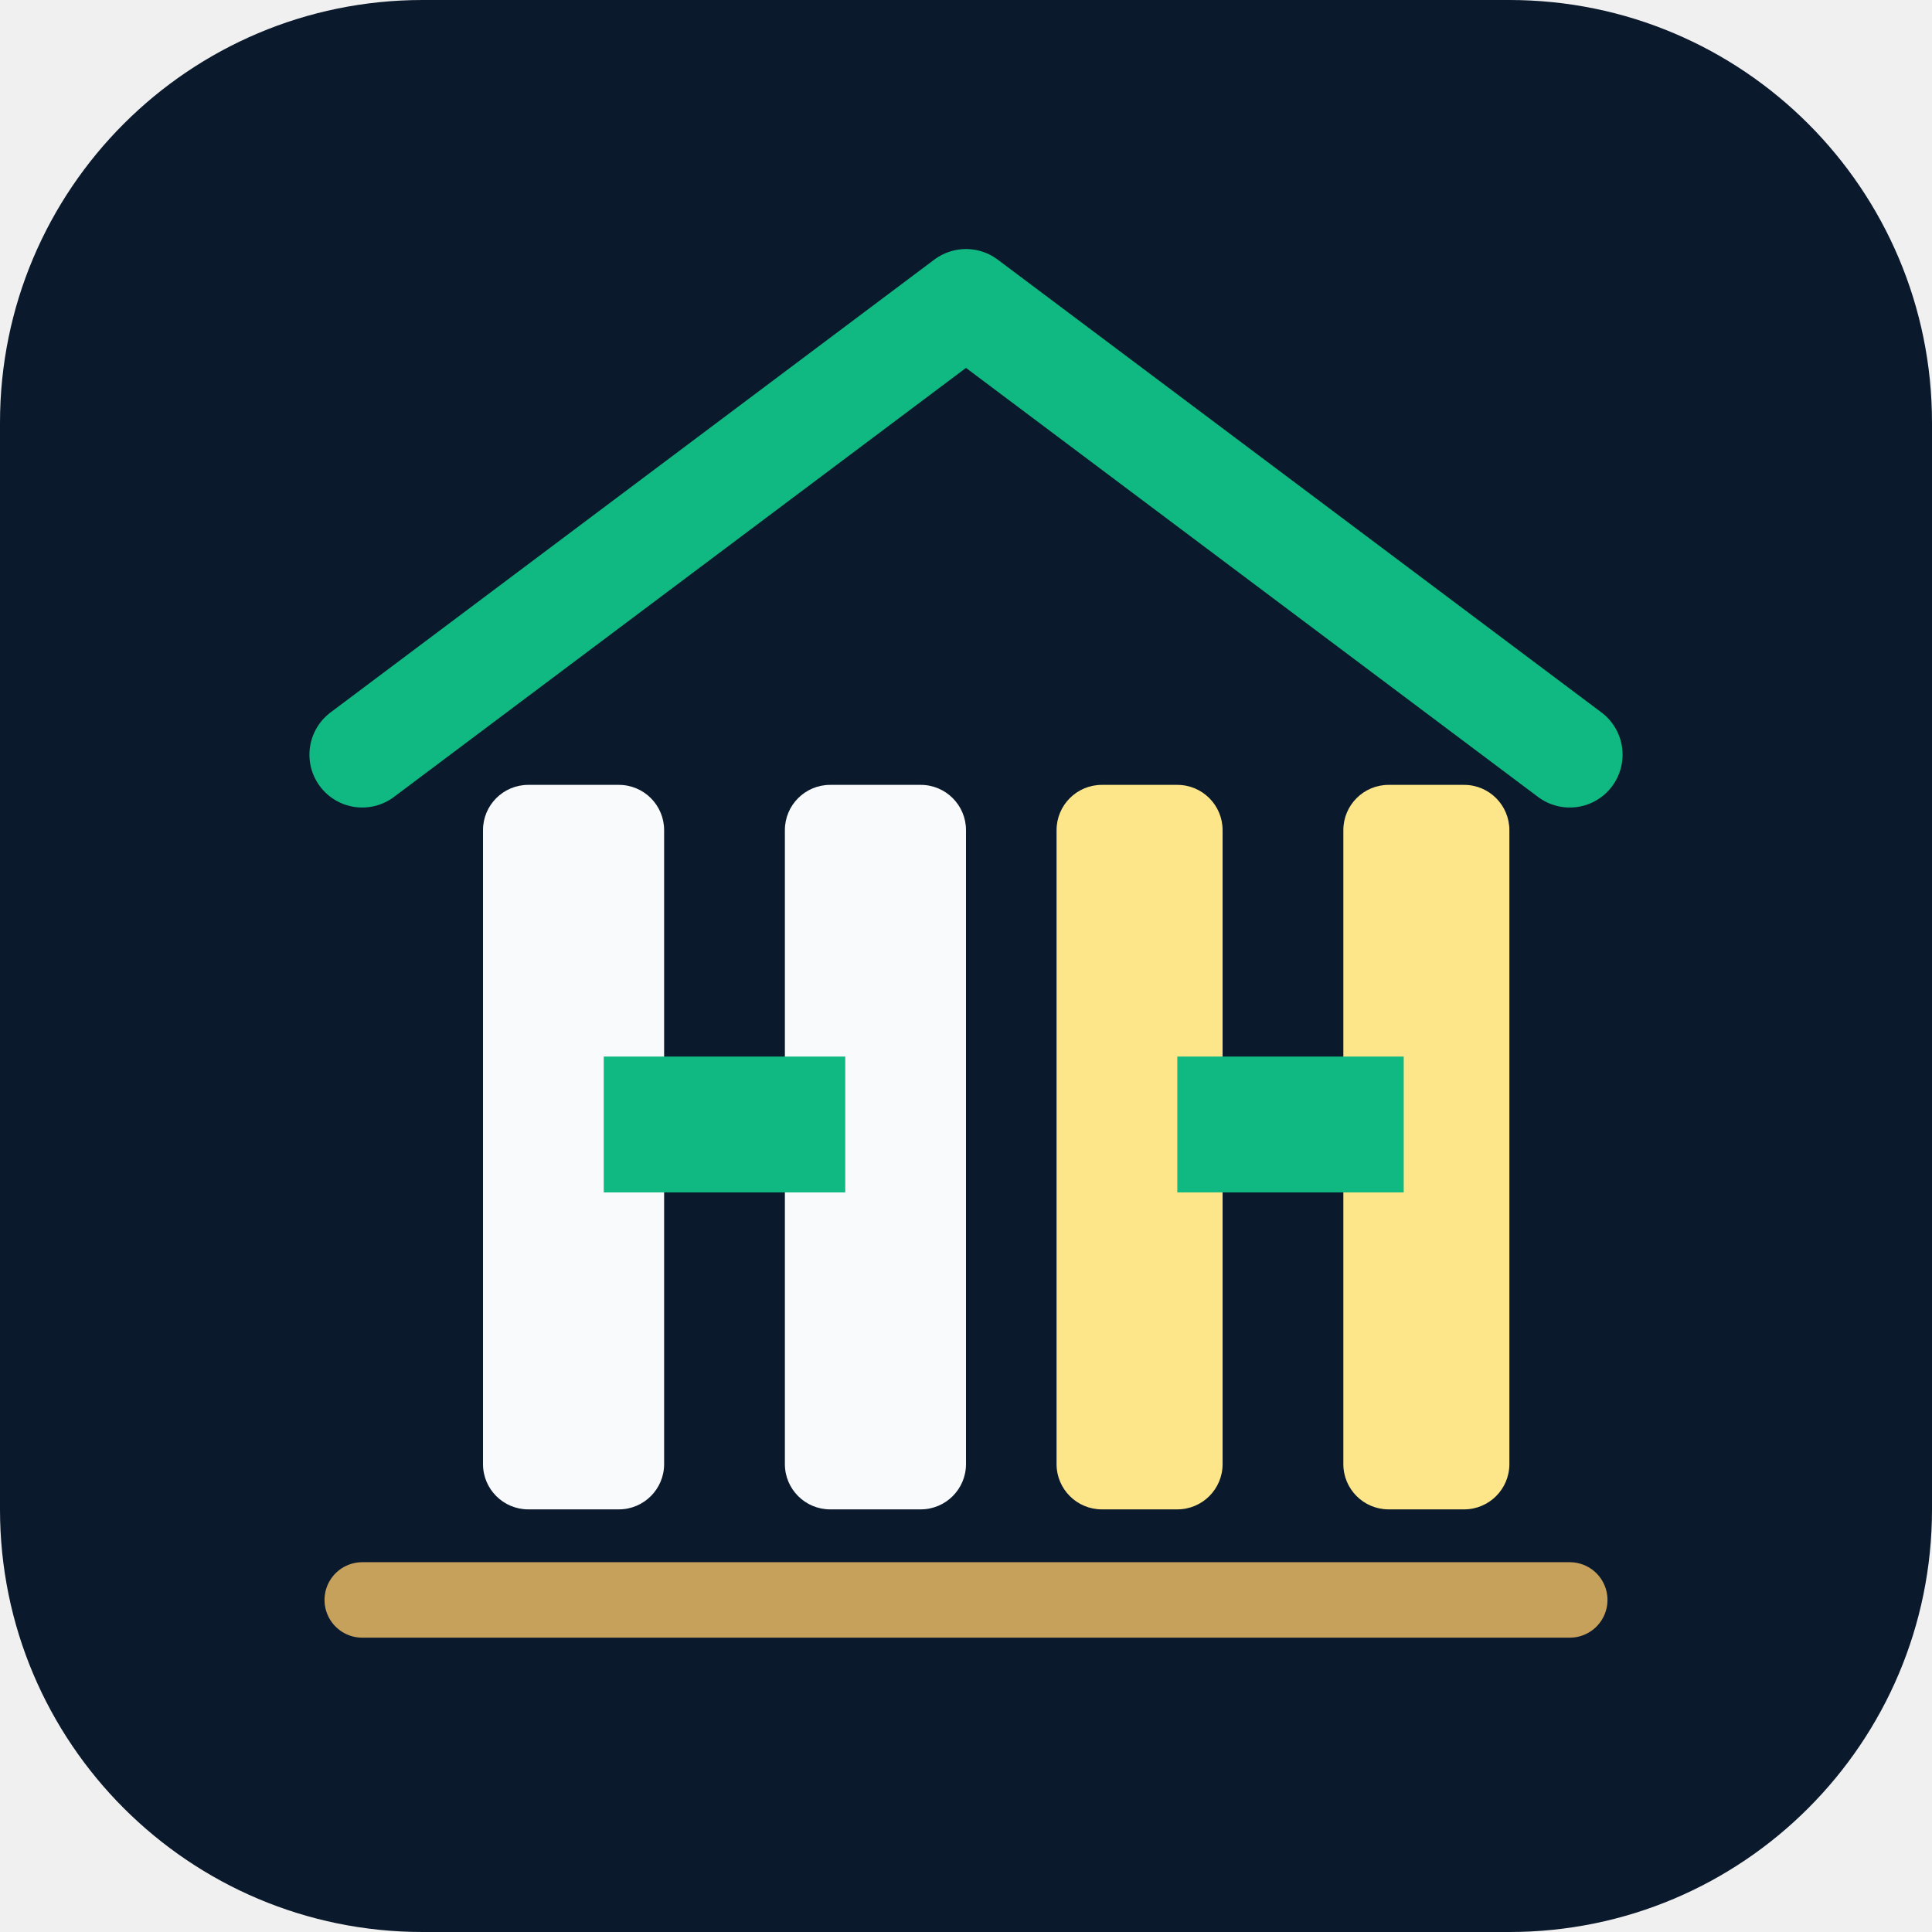
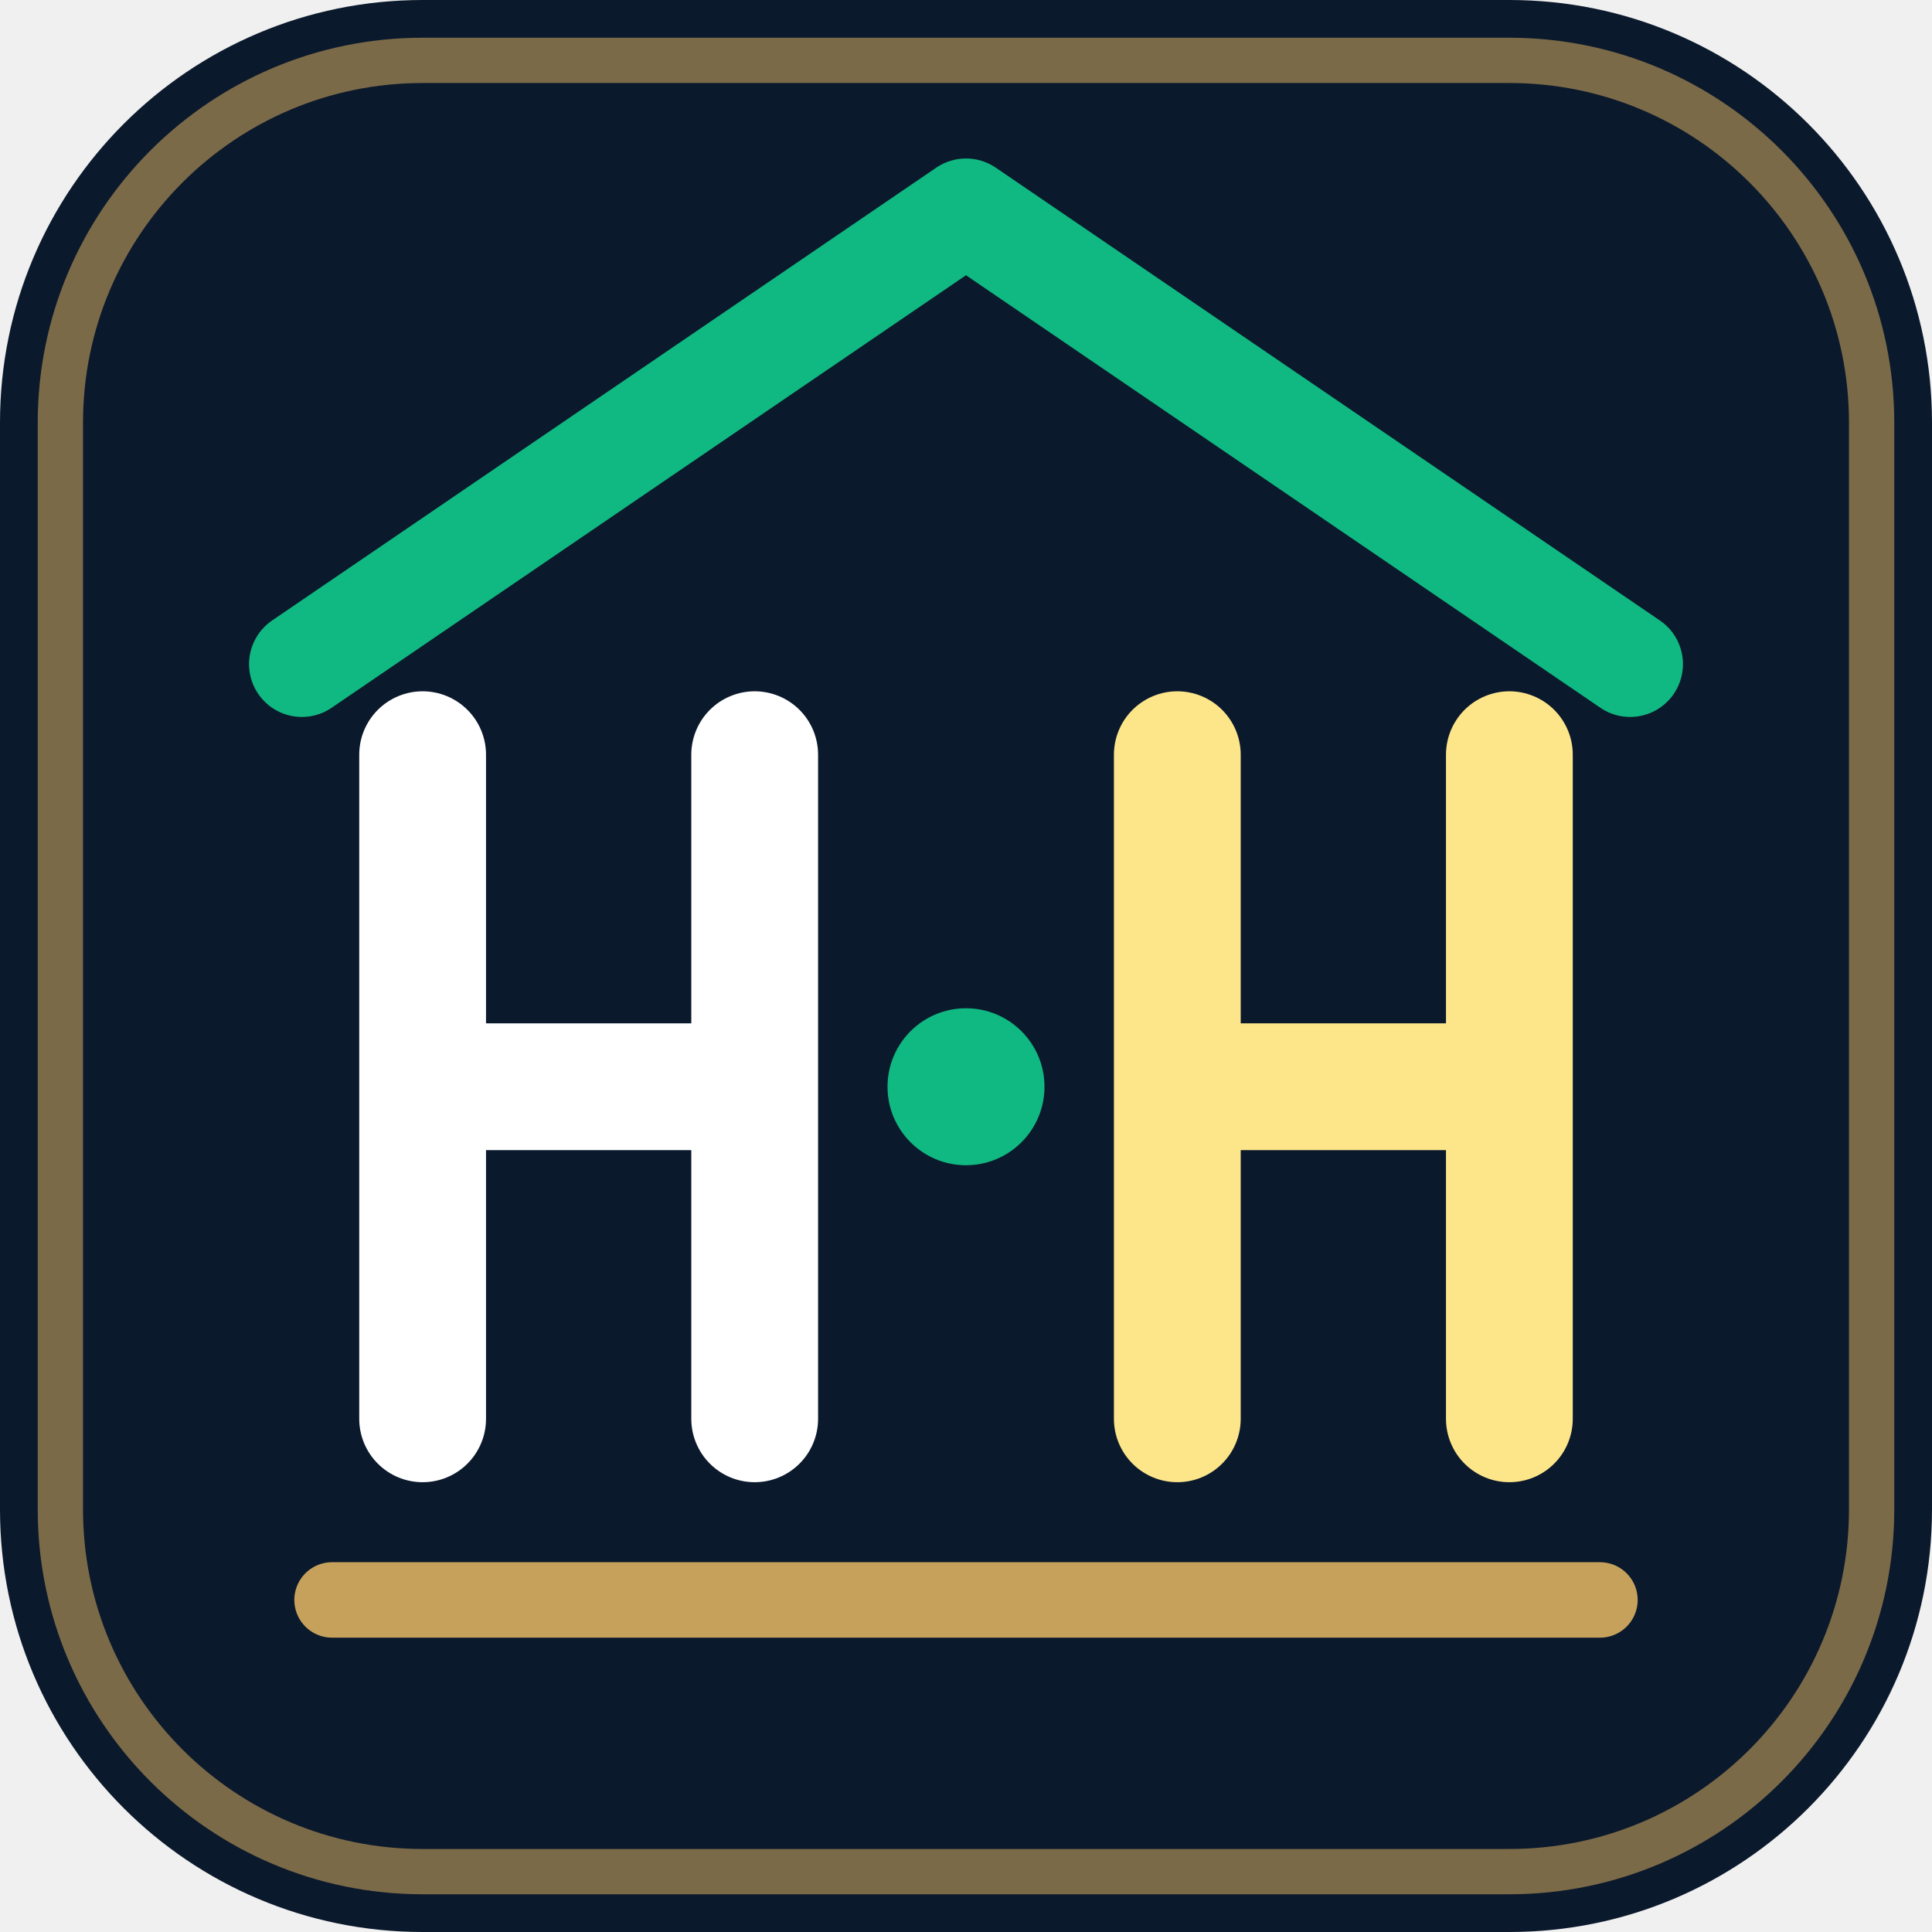
<svg xmlns="http://www.w3.org/2000/svg" viewBox="0 0 64 64" fill="none">
  <rect width="64" height="64" rx="14" fill="#0B192C" />
-   <path d="M12 25L32 10L52 25" stroke="#10B981" stroke-width="3.5" stroke-linecap="round" stroke-linejoin="round" />
-   <rect x="16" y="26" width="6" height="24" rx="1.5" fill="#F8FAFC" />
-   <rect x="26" y="26" width="6" height="24" rx="1.5" fill="#F8FAFC" />
-   <rect x="20" y="35" width="8" height="4.5" fill="#10B981" />
-   <rect x="35" y="26" width="5.5" height="24" rx="1.5" fill="#FDE68A" />
-   <rect x="44.5" y="26" width="5.5" height="24" rx="1.5" fill="#FDE68A" />
-   <rect x="39" y="35" width="7.5" height="4.5" fill="#10B981" />
-   <line x1="12" y1="53" x2="52" y2="53" stroke="#C6A15B" stroke-width="2.5" stroke-linecap="round" />
+   <rect x="2" y="2" width="60" height="60" rx="12" stroke="#C6A15B" stroke-width="1.5" stroke-opacity="0.6" />
+   <path d="M10 22L32 7L54 22" stroke="#10B981" stroke-width="3.5" stroke-linecap="round" stroke-linejoin="round" />
+   <path d="M14 25V47M25 25V47M14 36H25" stroke="#FFFFFF" stroke-width="4.2" stroke-linecap="round" />
+   <circle cx="32" cy="36" r="2.6" fill="#10B981" />
+   <path d="M39 25V47M50 25V47M39 36H50" stroke="#FDE68A" stroke-width="4.2" stroke-linecap="round" />
+   <line x1="11" y1="53" x2="53" y2="53" stroke="#C6A15B" stroke-width="2.5" stroke-linecap="round" />
</svg>
